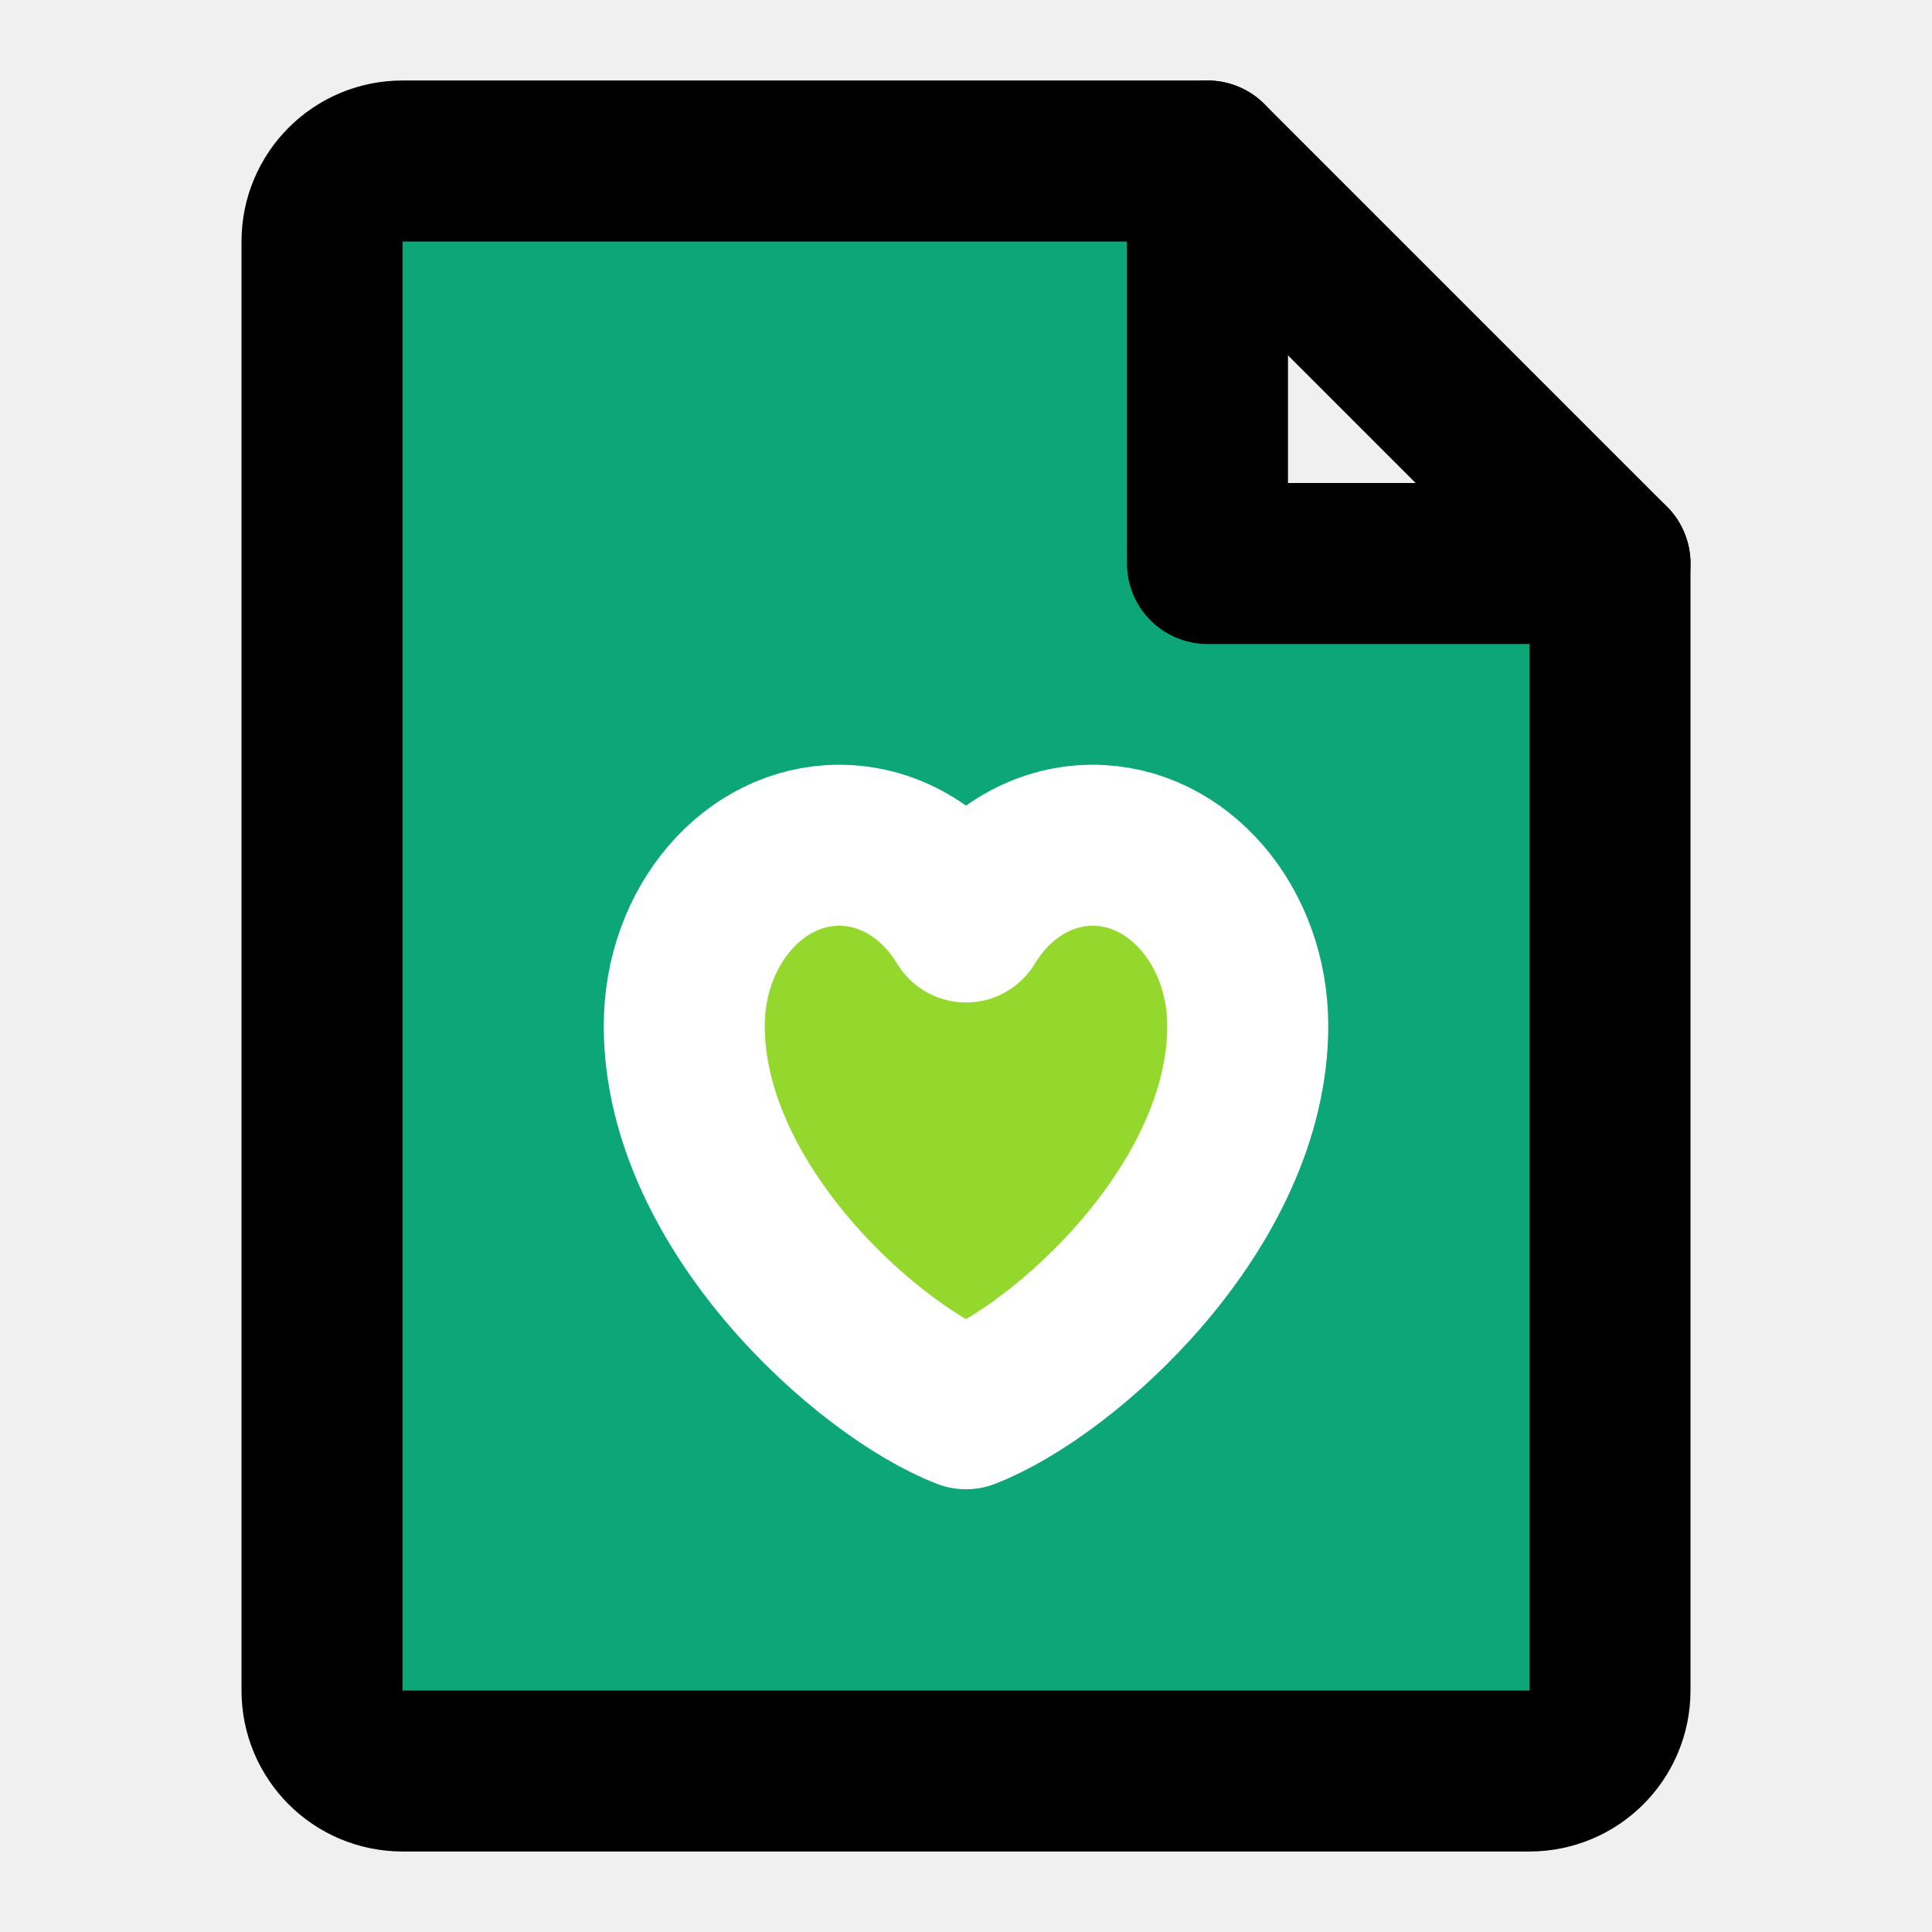
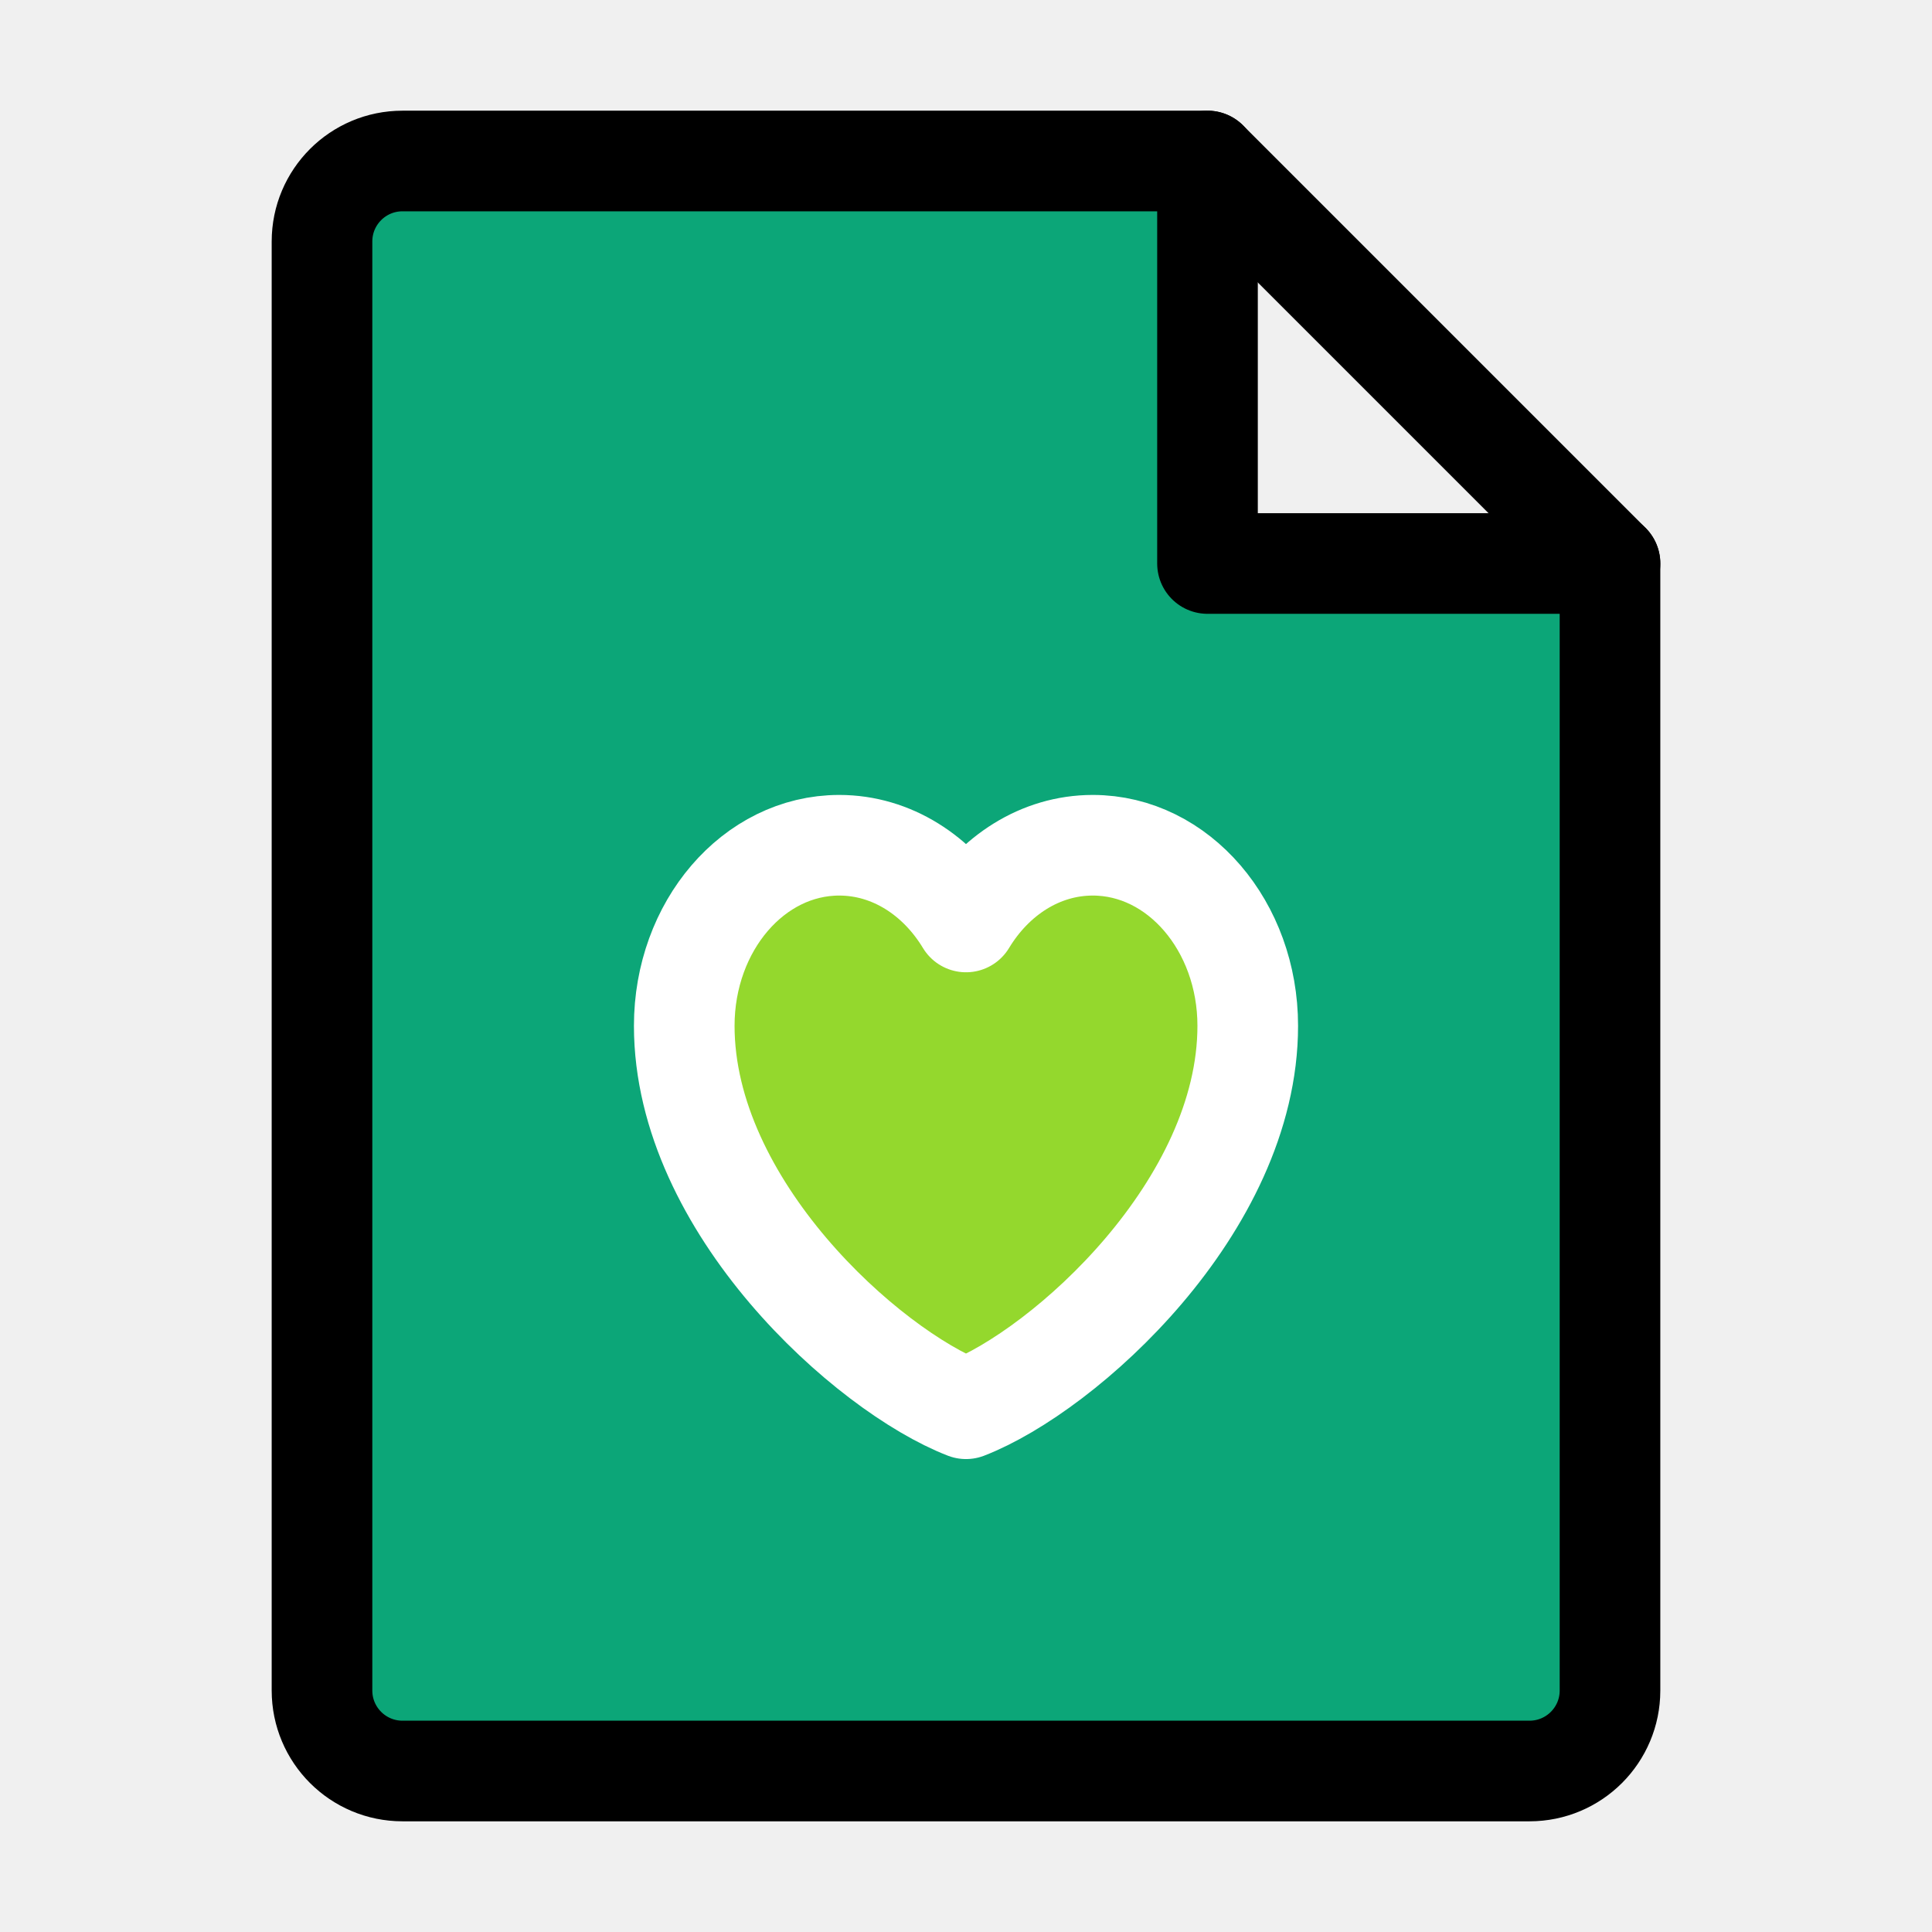
<svg xmlns="http://www.w3.org/2000/svg" viewBox="0 0 48 48">
-   <g fill="none" stroke-linecap="round" stroke-linejoin="round" stroke-width="4">
+   <g fill="none" stroke-linecap="round" stroke-linejoin="round" stroke-width="2.5">
    <path fill="#0ca678" stroke="#000" d="M10 44H38C39.105 44 40 43.105 40 42V14H30V4H10C8.895 4 8 4.895 8 6V42C8 43.105 8.895 44 10 44Z" />
    <path stroke="#000" d="M30 4L40 14" />
    <path fill="#94d82d" stroke="#fff" d="M20.85 21C18.724 21 17 23.009 17 25.486C17 29.973 21.55 34.051 24 35C26.45 34.051 31 29.973 31 25.486C31 23.009 29.276 21 27.15 21C25.848 21 24.697 21.753 24 22.906C23.303 21.753 22.152 21 20.85 21Z" />
  </g>
</svg>
